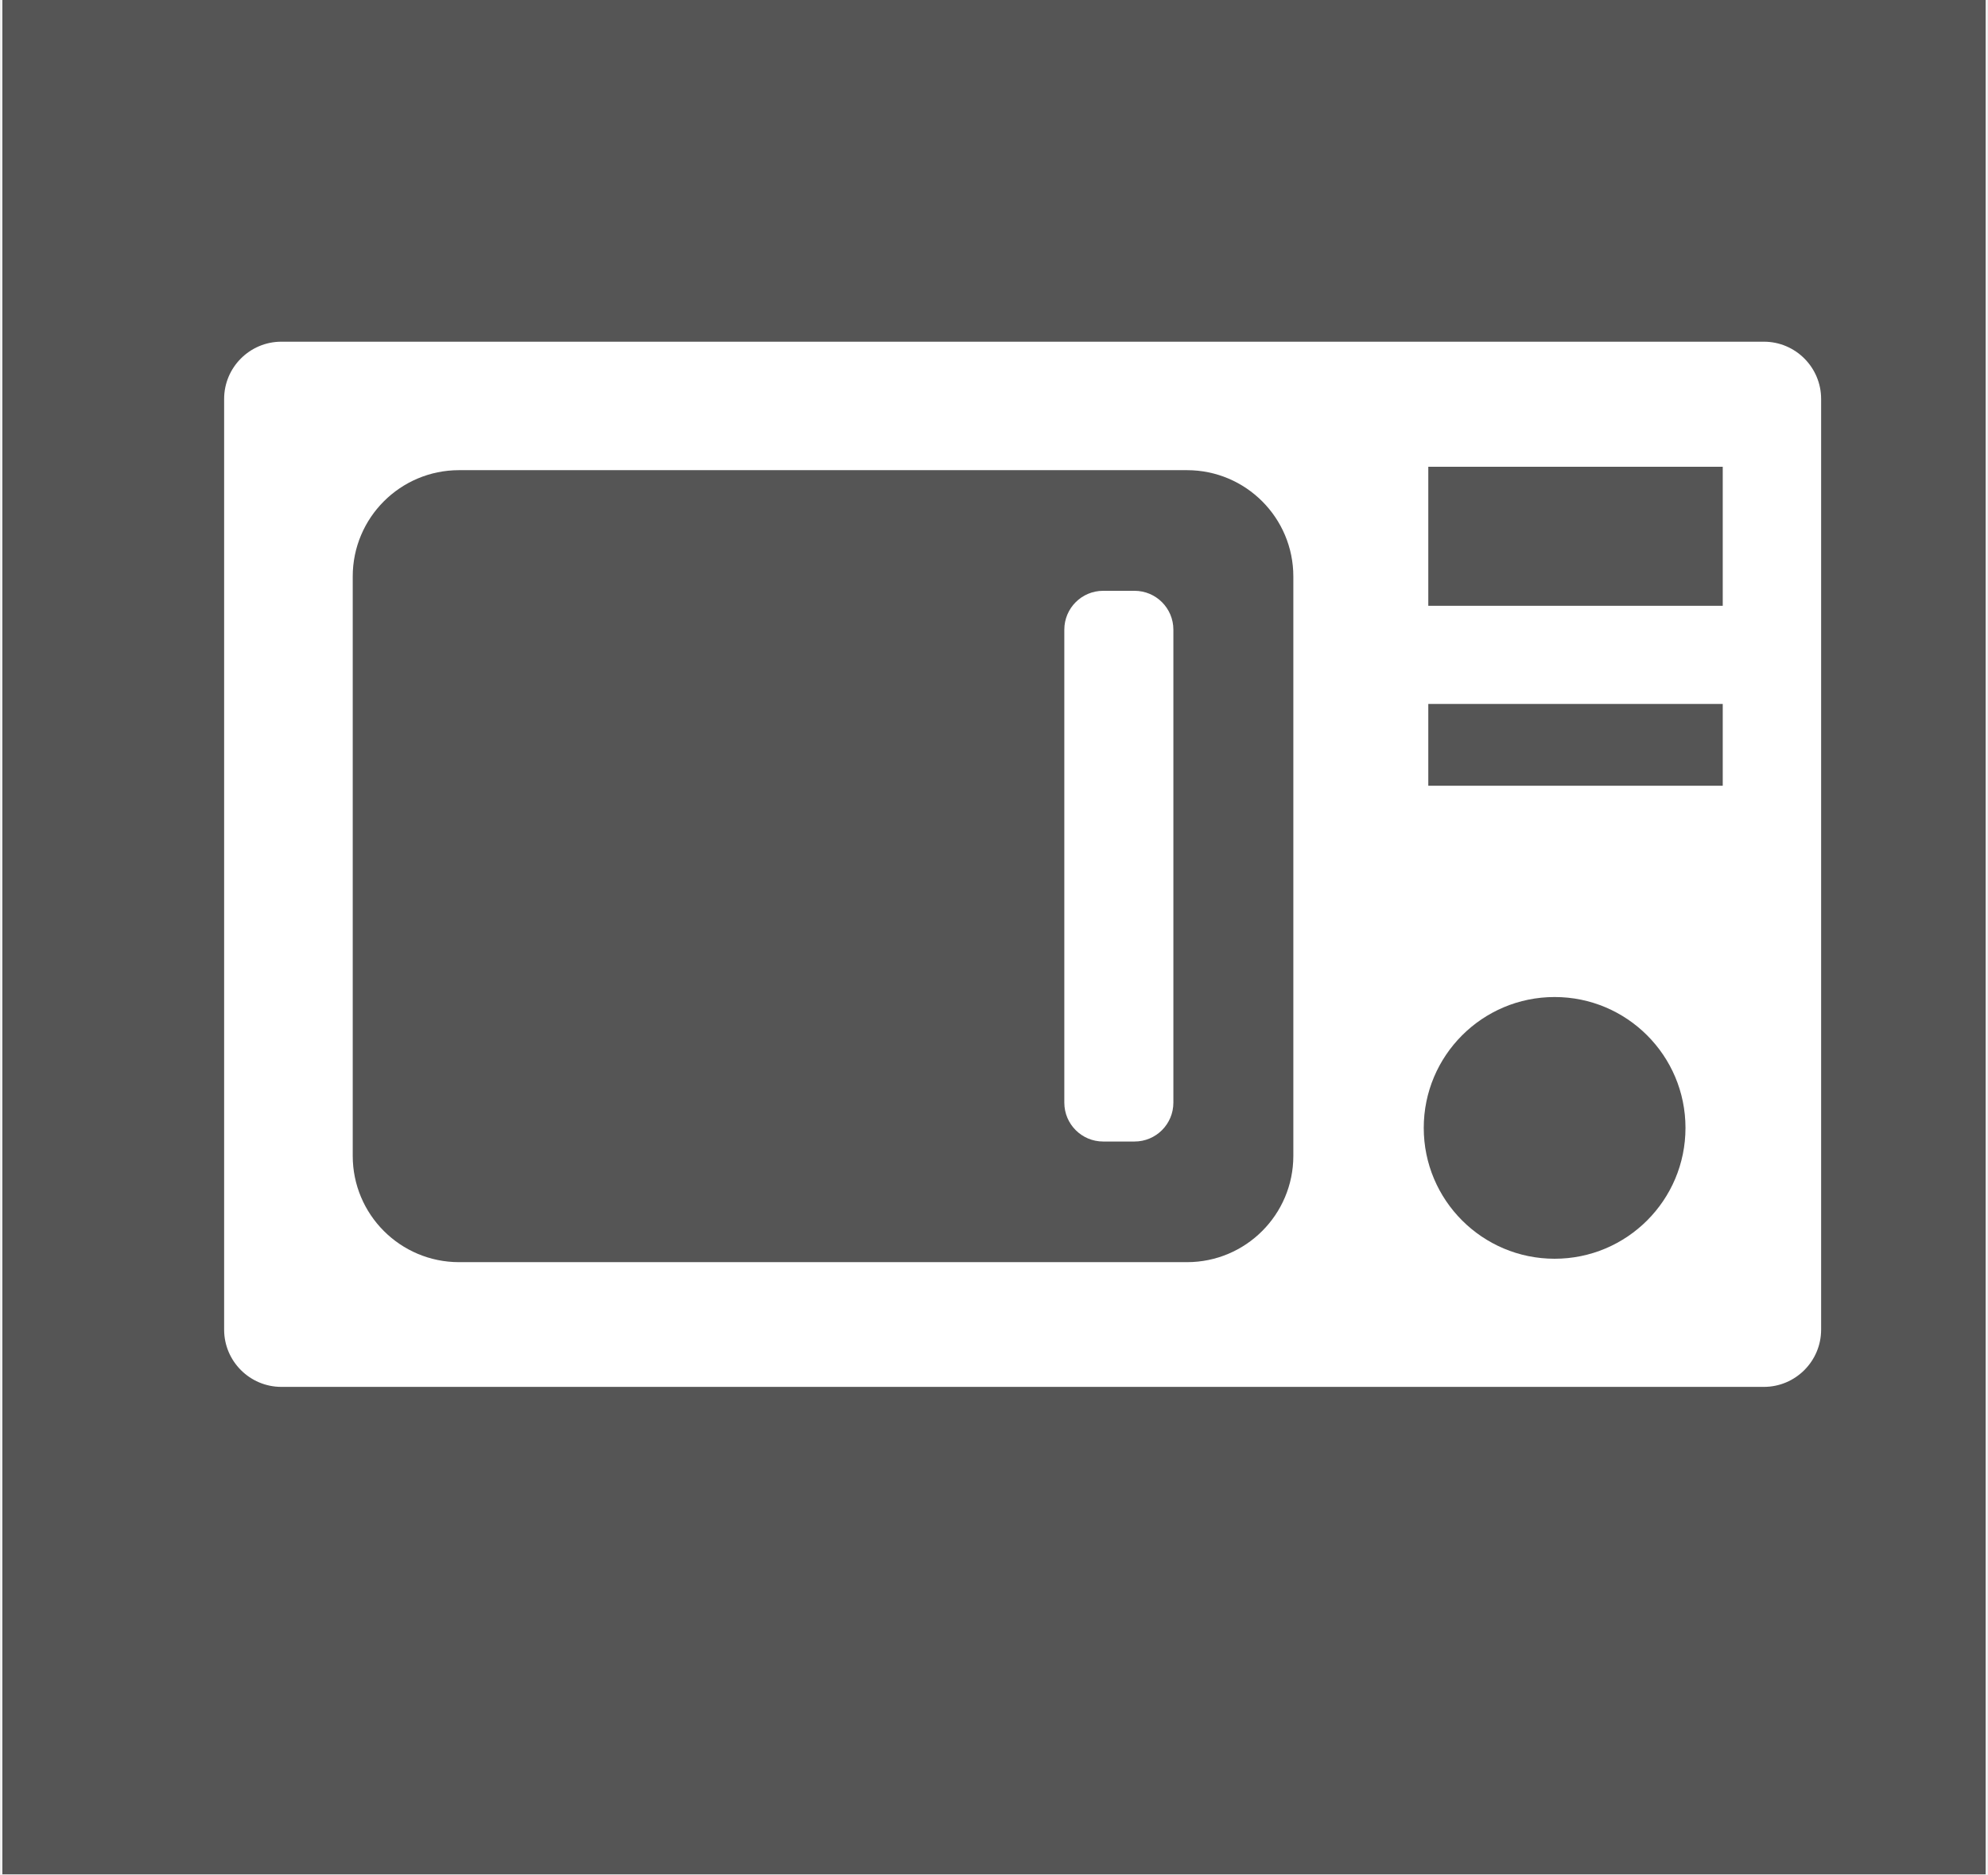
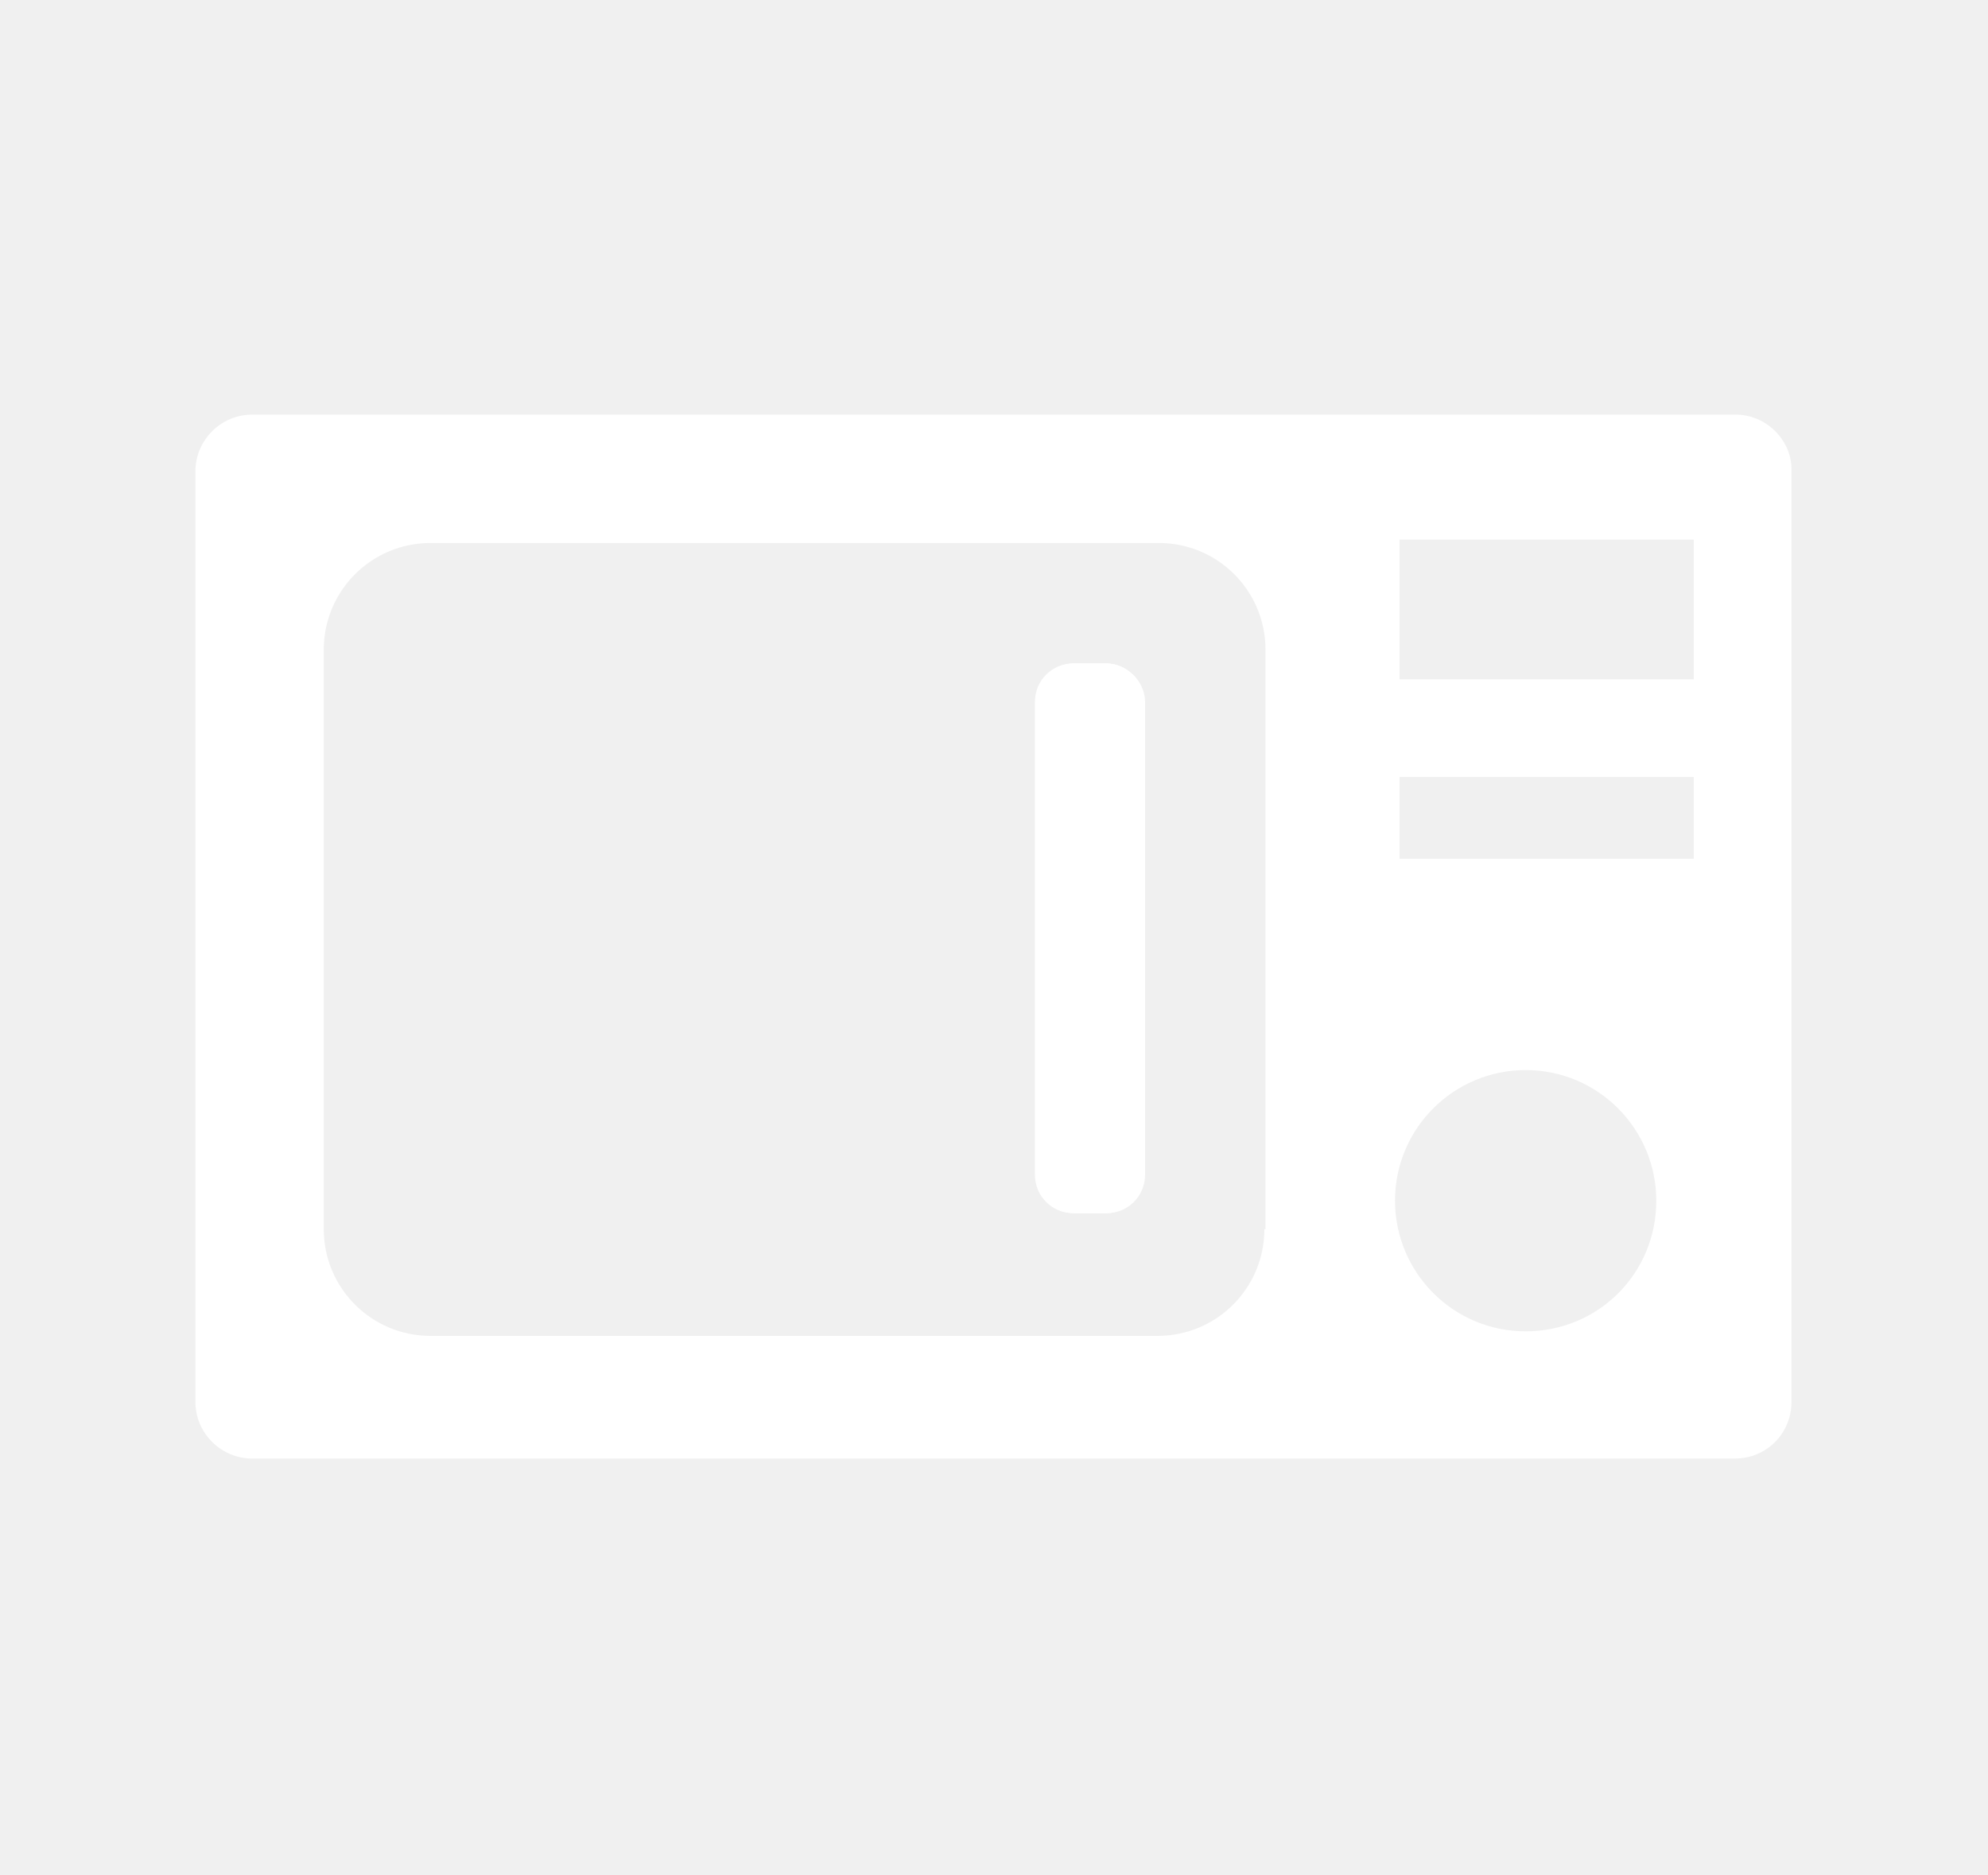
<svg xmlns="http://www.w3.org/2000/svg" version="1.1" id="Шар_1" x="0px" y="0px" viewBox="0 0 175 165" style="enable-background:new 0 0 175 165;" xml:space="preserve">
  <style type="text/css">
- 	.st0{fill:#555555;}
- 	.st1{fill:#FFFFFF;}
+ 	.st0{fill:#FFFFFF;}
</style>
-   <rect x="0.21" class="st0" width="174.58" height="165" />
  <g>
-     <path class="st1" d="M155.27,122.09H24.77c-2.78,0-5.04-2.26-5.04-5.04V35.12c0-2.78,2.26-5.04,5.04-5.04h130.5   c2.78,0,5.04,2.26,5.04,5.04v81.93C160.31,119.83,158.05,122.09,155.27,122.09z" />
-     <path class="st0" d="M104.49,111.11H40.41c-5.17,0-9.36-4.19-9.36-9.36v-51c0-5.17,4.19-9.36,9.36-9.36h64.08   c5.17,0,9.36,4.19,9.36,9.36v51C113.85,106.92,109.66,111.11,104.49,111.11z" />
-     <rect x="125.73" y="41.09" class="st0" width="25.92" height="12.24" />
-     <rect x="125.73" y="61.97" class="st0" width="25.92" height="7.2" />
-     <circle class="st0" cx="136.85" cy="99.29" r="11.52" />
-     <path class="st1" d="M99.87,100.49h-2.76c-1.89,0-3.42-1.53-3.42-3.42V55.43c0-1.89,1.53-3.42,3.42-3.42h2.76   c1.89,0,3.42,1.53,3.42,3.42v41.64C103.29,98.96,101.76,100.49,99.87,100.49z" />
+     <path class="st0" d="M152.8,36.5H22.2c-2.8,0-5,2.3-5,5v81.9c0,2.8,2.3,5,5,5h130.5c2.8,0,5-2.2,5-5V41.5   C157.8,38.8,155.5,36.5,152.8,36.5z M111.3,108.2c0,5.2-4.2,9.4-9.4,9.4H37.9c-5.2,0-9.4-4.2-9.4-9.4v-51c0-5.2,4.2-9.4,9.4-9.4   H102c5.2,0,9.4,4.2,9.4,9.4V108.2z M134.3,117.2c-6.4,0-11.5-5.2-11.5-11.5c0-6.4,5.2-11.5,11.5-11.5c6.4,0,11.5,5.2,11.5,11.5   C145.8,112.1,140.7,117.2,134.3,117.2z M149.1,75.6h-25.9v-7.2h25.9V75.6z M149.1,59.8h-25.9V47.5h25.9V59.8z M97.3,58.4h-2.8   c-1.9,0-3.4,1.5-3.4,3.4v41.6c0,1.9,1.5,3.4,3.4,3.4h2.8c1.9,0,3.4-1.5,3.4-3.4V61.8C100.8,60,99.2,58.4,97.3,58.4z" />
+     <path class="st0" d="M100.8,61.8v41.6c0,1.9-1.5,3.4-3.4,3.4h-2.8c-1.9,0-3.4-1.5-3.4-3.4V61.8c0-1.9,1.5-3.4,3.4-3.4h2.8   C99.2,58.4,100.8,60,100.8,61.8z" />
  </g>
</svg>
